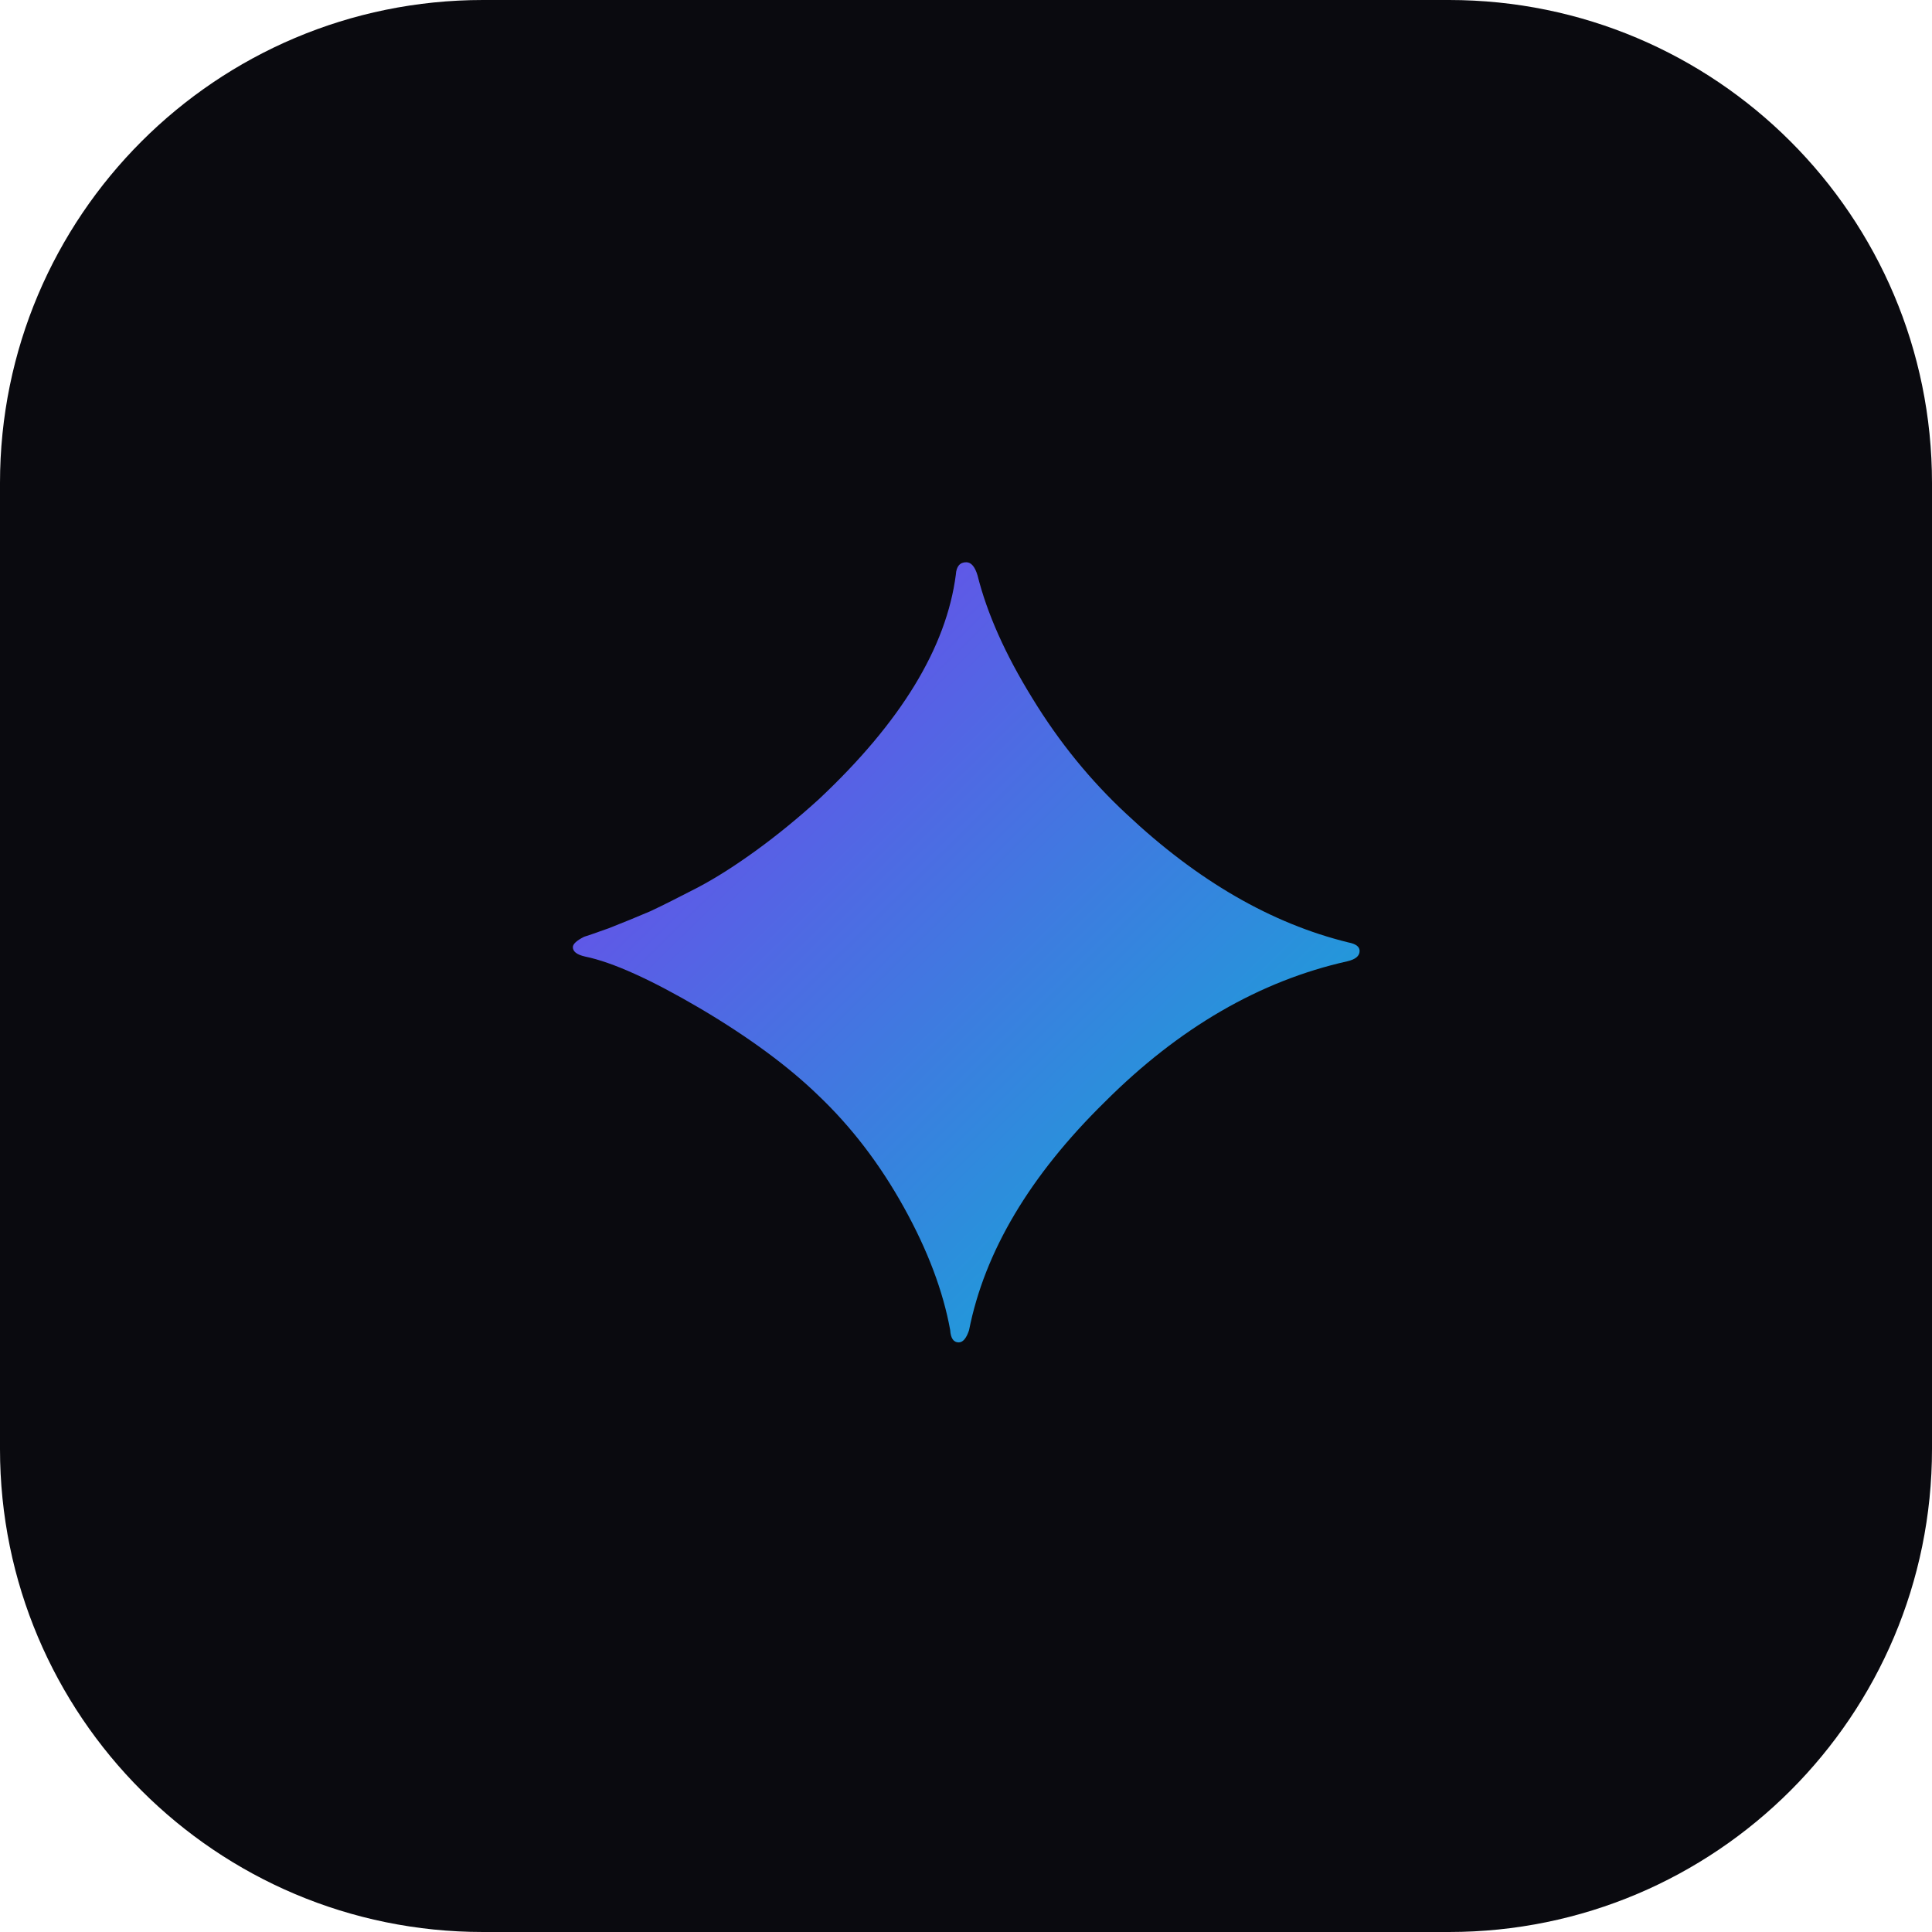
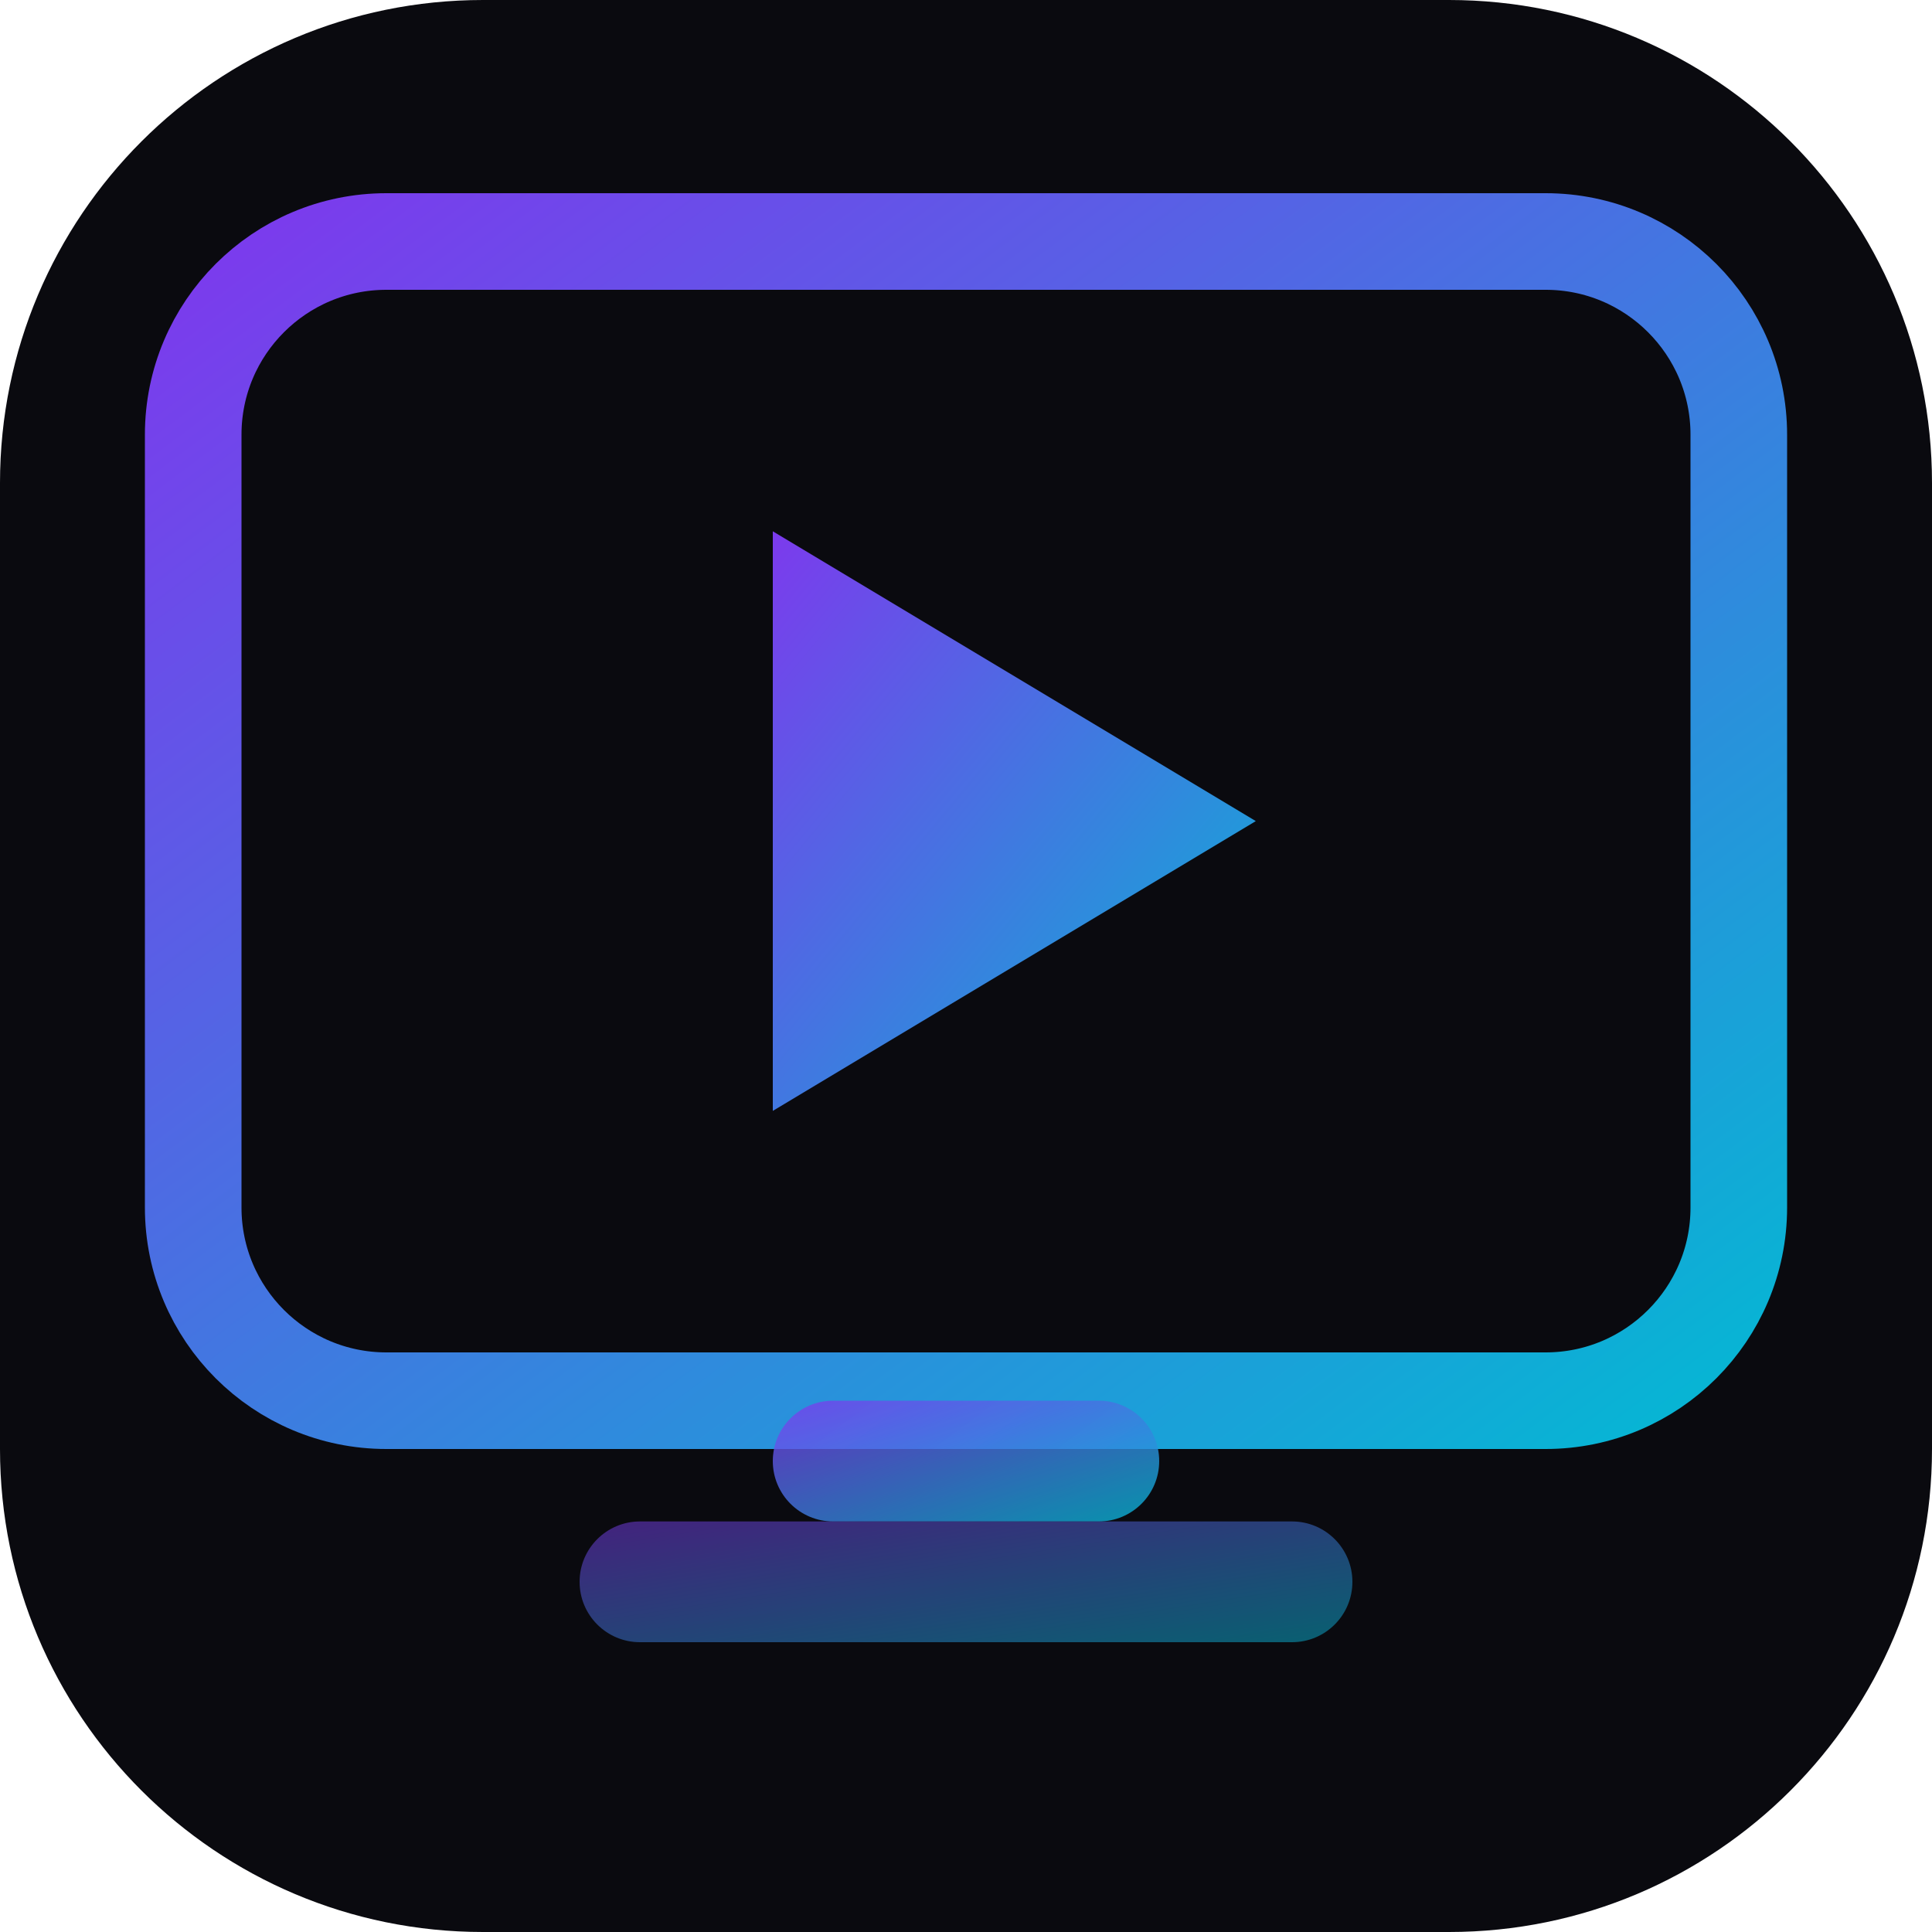
- <svg xmlns="http://www.w3.org/2000/svg" viewBox="0 0 32 32">
-   <rect width="32" height="32" rx="8" fill="#0a0a0f" />
-   <text x="16" y="22" font-size="18" text-anchor="middle" fill="url(#g)">✦</text>
+ <svg xmlns="http://www.w3.org/2000/svg" viewBox="0 0 40 40">
  <defs>
-     <linearGradient id="g" x1="0%" y1="0%" x2="100%" y2="100%">
+     <linearGradient id="g1" x1="0%" y1="0%" x2="100%" y2="100%">
      <stop offset="0%" stop-color="#7c3aed" />
      <stop offset="100%" stop-color="#06b6d4" />
    </linearGradient>
+     <linearGradient id="g2" x1="100%" y1="0%" x2="0%" y2="100%">
+       <stop offset="0%" stop-color="#a855f7" />
+       <stop offset="100%" stop-color="#06b6d4" />
+     </linearGradient>
  </defs>
+   <rect width="40" height="40" rx="10" fill="#0a0a0f" />
+   <rect x="4" y="5" width="32" height="24" rx="4" stroke="url(#g1)" stroke-width="2" fill="none" />
+   <path d="M16 11 L26 17 L16 23 Z" fill="url(#g1)" />
+   <line x1="28" y1="14" x2="35" y2="14" stroke="url(#g2)" stroke-width="1.5" stroke-linecap="round" opacity="0.9" />
+   <line x1="28" y1="17" x2="36" y2="17" stroke="url(#g2)" stroke-width="1.5" stroke-linecap="round" opacity="0.6" />
+   <line x1="28" y1="20" x2="35" y2="20" stroke="url(#g2)" stroke-width="1.5" stroke-linecap="round" opacity="0.35" />
+   <rect x="16" y="29" width="8" height="2.5" rx="1.25" fill="url(#g1)" opacity="0.8" />
+   <rect x="12" y="31.5" width="16" height="2.5" rx="1.25" fill="url(#g1)" opacity="0.5" />
</svg>
